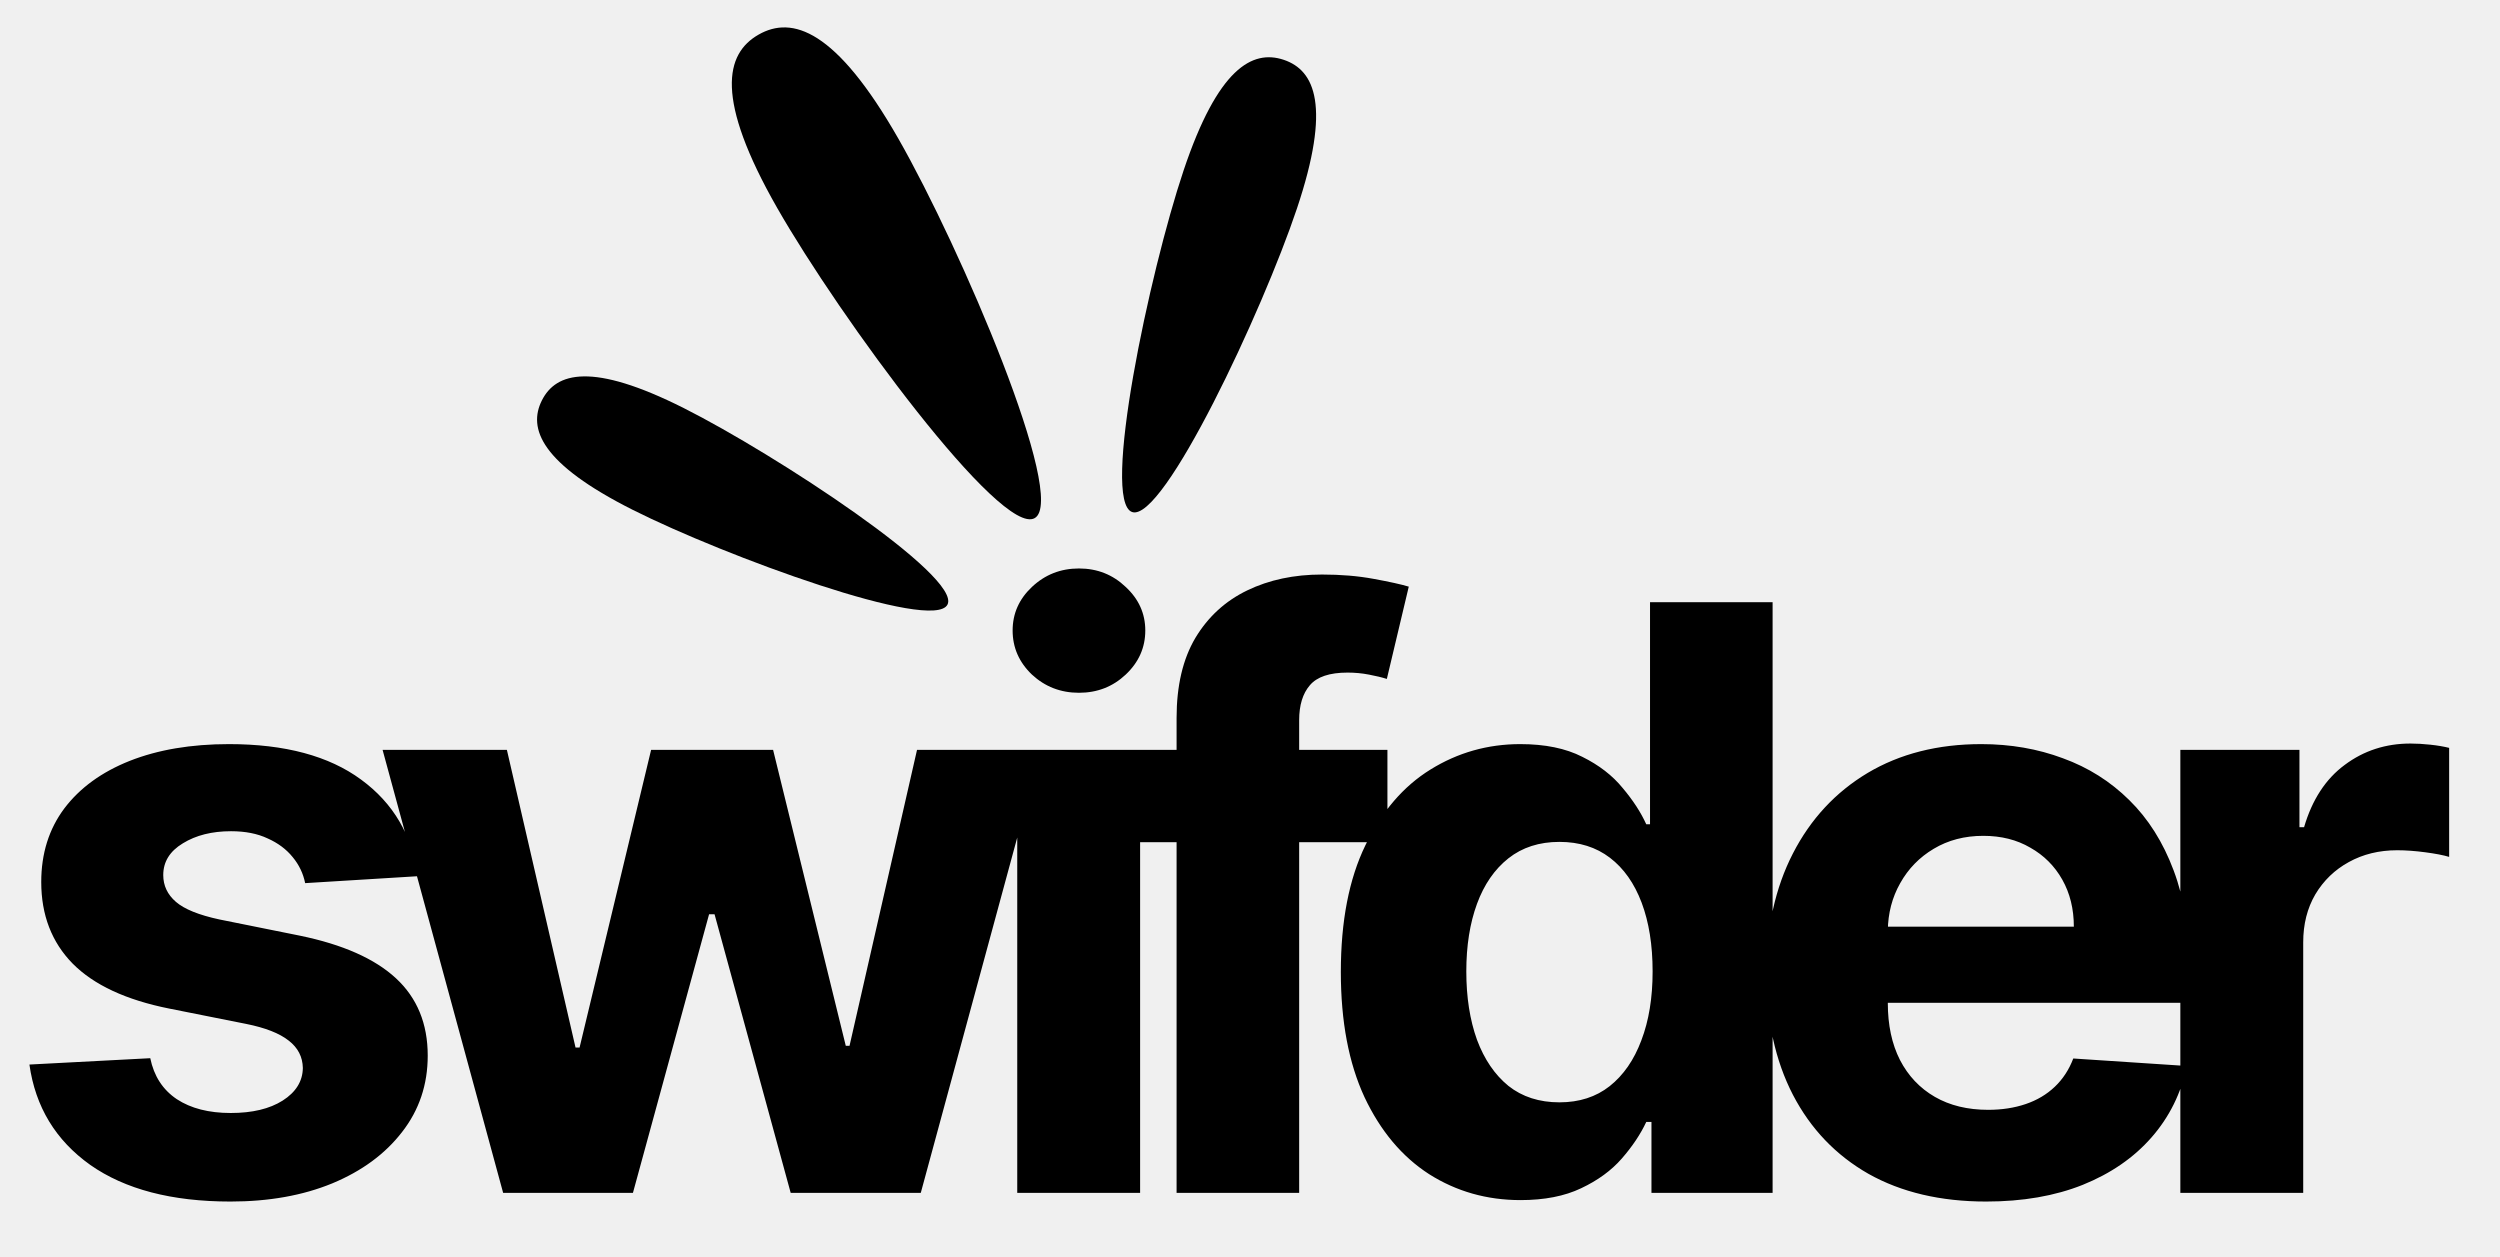
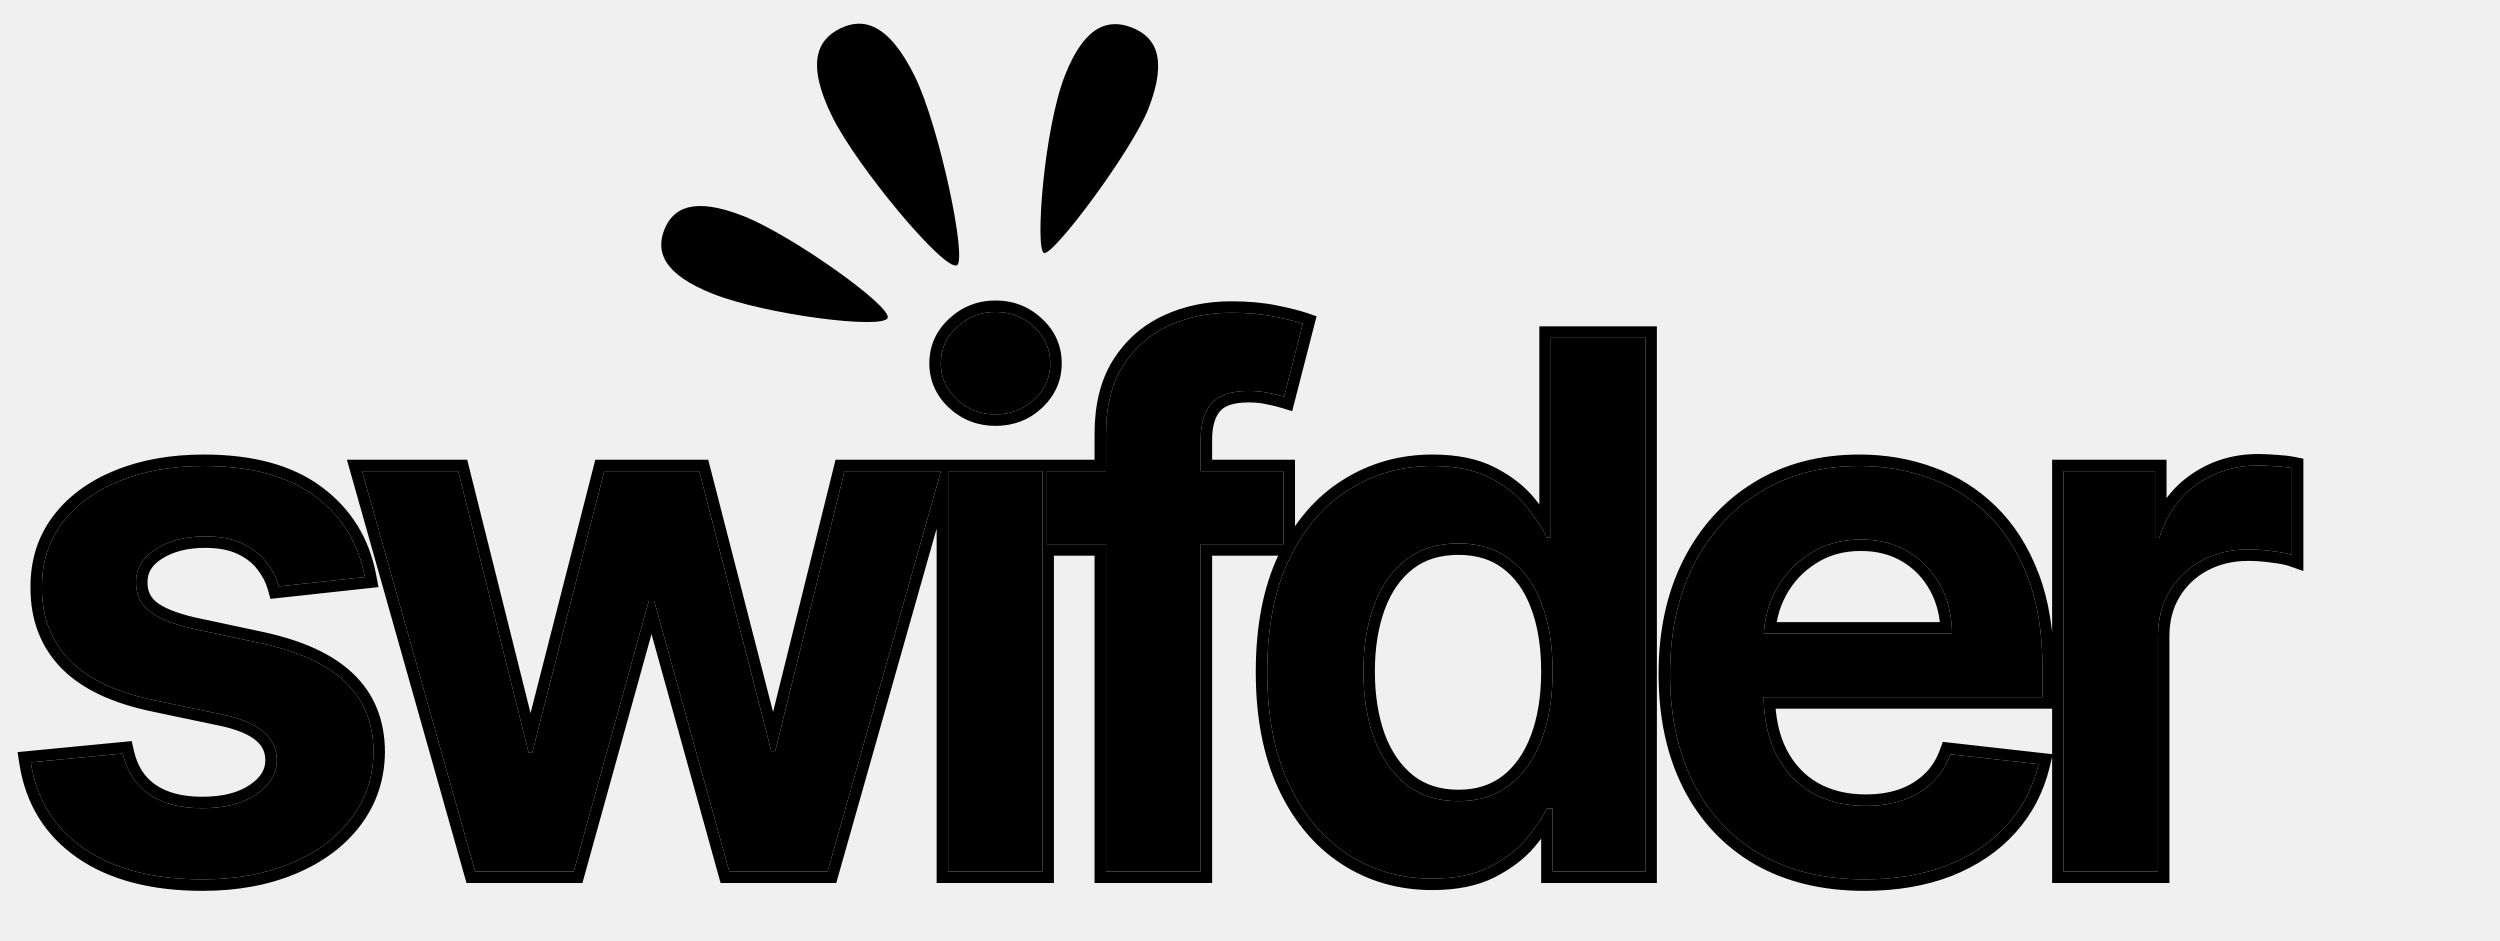
- <svg xmlns="http://www.w3.org/2000/svg" width="197" height="99" viewBox="0 0 197 99" fill="none">
-   <path d="M32.909 69.046L24.046 69.591C23.894 68.833 23.568 68.151 23.068 67.546C22.568 66.924 21.909 66.432 21.091 66.068C20.288 65.689 19.326 65.5 18.204 65.5C16.704 65.5 15.439 65.818 14.409 66.454C13.379 67.076 12.864 67.909 12.864 68.954C12.864 69.788 13.197 70.492 13.864 71.068C14.53 71.644 15.674 72.106 17.296 72.454L23.614 73.727C27.008 74.424 29.538 75.546 31.204 77.091C32.871 78.636 33.705 80.667 33.705 83.182C33.705 85.47 33.03 87.477 31.682 89.204C30.349 90.932 28.515 92.28 26.182 93.25C23.864 94.204 21.189 94.682 18.159 94.682C13.538 94.682 9.856 93.72 7.114 91.796C4.386 89.856 2.788 87.22 2.318 83.886L11.841 83.386C12.129 84.796 12.826 85.871 13.932 86.614C15.038 87.341 16.454 87.704 18.182 87.704C19.879 87.704 21.242 87.379 22.273 86.727C23.318 86.061 23.849 85.204 23.864 84.159C23.849 83.28 23.477 82.561 22.75 82C22.023 81.424 20.901 80.985 19.386 80.682L13.341 79.477C9.932 78.796 7.394 77.614 5.727 75.932C4.076 74.25 3.25 72.106 3.25 69.5C3.25 67.258 3.856 65.326 5.068 63.705C6.295 62.083 8.015 60.833 10.227 59.955C12.454 59.076 15.061 58.636 18.046 58.636C22.454 58.636 25.924 59.568 28.454 61.432C31 63.295 32.485 65.833 32.909 69.046ZM39.648 94L30.148 59.091H39.943L45.352 82.546H45.67L51.307 59.091H60.92L66.647 82.409H66.943L72.261 59.091H82.034L72.557 94H62.307L56.307 72.046H55.875L49.875 94H39.648ZM80.159 94V59.091H89.841V94H80.159ZM85.022 54.591C83.583 54.591 82.348 54.114 81.318 53.159C80.303 52.189 79.795 51.03 79.795 49.682C79.795 48.349 80.303 47.205 81.318 46.25C82.348 45.28 83.583 44.795 85.022 44.795C86.462 44.795 87.689 45.28 88.704 46.25C89.734 47.205 90.249 48.349 90.249 49.682C90.249 51.03 89.734 52.189 88.704 53.159C87.689 54.114 86.462 54.591 85.022 54.591ZM109.329 59.091V66.364H87.783V59.091H109.329ZM92.715 94V56.568C92.715 54.038 93.208 51.939 94.192 50.273C95.192 48.606 96.556 47.356 98.283 46.523C100.011 45.689 101.973 45.273 104.17 45.273C105.655 45.273 107.011 45.386 108.238 45.614C109.48 45.841 110.405 46.045 111.011 46.227L109.283 53.5C108.905 53.379 108.435 53.265 107.874 53.159C107.329 53.053 106.768 53 106.192 53C104.768 53 103.776 53.333 103.215 54C102.655 54.651 102.374 55.568 102.374 56.75V94H92.715ZM119.817 94.568C117.166 94.568 114.764 93.886 112.613 92.523C110.476 91.144 108.779 89.121 107.522 86.454C106.279 83.773 105.658 80.485 105.658 76.591C105.658 72.591 106.302 69.265 107.59 66.614C108.878 63.947 110.59 61.955 112.726 60.636C114.878 59.303 117.234 58.636 119.795 58.636C121.749 58.636 123.378 58.97 124.681 59.636C125.999 60.288 127.06 61.106 127.863 62.091C128.681 63.061 129.302 64.015 129.726 64.954H130.022V47.455H139.681V94H130.135V88.409H129.726C129.272 89.379 128.628 90.341 127.795 91.296C126.976 92.235 125.908 93.015 124.59 93.636C123.287 94.258 121.696 94.568 119.817 94.568ZM122.885 86.864C124.446 86.864 125.764 86.439 126.84 85.591C127.931 84.727 128.764 83.523 129.34 81.977C129.931 80.432 130.226 78.621 130.226 76.546C130.226 74.47 129.938 72.667 129.363 71.136C128.787 69.606 127.954 68.424 126.863 67.591C125.772 66.758 124.446 66.341 122.885 66.341C121.295 66.341 119.954 66.773 118.863 67.636C117.772 68.5 116.946 69.697 116.385 71.227C115.825 72.758 115.545 74.53 115.545 76.546C115.545 78.576 115.825 80.371 116.385 81.932C116.961 83.477 117.787 84.689 118.863 85.568C119.954 86.432 121.295 86.864 122.885 86.864ZM156.51 94.682C152.919 94.682 149.828 93.954 147.238 92.5C144.662 91.03 142.677 88.954 141.283 86.273C139.889 83.576 139.192 80.386 139.192 76.704C139.192 73.114 139.889 69.962 141.283 67.25C142.677 64.538 144.639 62.424 147.169 60.909C149.715 59.394 152.7 58.636 156.124 58.636C158.427 58.636 160.571 59.008 162.556 59.75C164.556 60.477 166.298 61.576 167.783 63.045C169.283 64.515 170.45 66.364 171.283 68.591C172.116 70.803 172.533 73.394 172.533 76.364V79.023H143.056V73.023H163.419C163.419 71.629 163.116 70.394 162.51 69.318C161.904 68.242 161.063 67.401 159.988 66.796C158.927 66.174 157.692 65.864 156.283 65.864C154.813 65.864 153.51 66.204 152.374 66.886C151.253 67.553 150.374 68.454 149.738 69.591C149.101 70.712 148.775 71.962 148.76 73.341V79.046C148.76 80.773 149.078 82.265 149.715 83.523C150.366 84.78 151.283 85.75 152.465 86.432C153.647 87.114 155.048 87.454 156.669 87.454C157.745 87.454 158.73 87.303 159.624 87C160.518 86.697 161.283 86.242 161.919 85.636C162.556 85.03 163.041 84.288 163.374 83.409L172.328 84C171.874 86.151 170.942 88.03 169.533 89.636C168.139 91.227 166.336 92.47 164.124 93.364C161.927 94.242 159.389 94.682 156.51 94.682ZM171.811 94V59.091H181.197V65.182H181.561C182.197 63.015 183.266 61.379 184.766 60.273C186.266 59.151 187.993 58.591 189.947 58.591C190.432 58.591 190.955 58.621 191.516 58.682C192.076 58.742 192.569 58.826 192.993 58.932V67.523C192.538 67.386 191.91 67.265 191.107 67.159C190.304 67.053 189.569 67 188.902 67C187.478 67 186.205 67.311 185.084 67.932C183.978 68.538 183.099 69.386 182.447 70.477C181.811 71.568 181.493 72.826 181.493 74.25V94H171.811Z" fill="black" />
-   <path d="M81.534 40.828C78.896 42.334 66.167 25.009 61.242 16.385C56.317 7.762 57.138 4.234 59.776 2.728C62.413 1.221 65.869 2.307 70.794 10.93C75.719 19.554 84.172 39.321 81.534 40.828Z" fill="black" />
-   <path d="M74.663 47.639C73.55 49.851 57.089 43.814 49.854 40.173C42.62 36.532 41.587 33.764 42.701 31.551C43.815 29.338 46.653 28.519 53.887 32.16C61.122 35.801 75.777 45.426 74.663 47.639Z" fill="black" />
-   <path d="M89.215 40.349C86.748 39.522 90.561 21.506 93.264 13.44C95.967 5.374 98.69 3.887 101.157 4.713C103.624 5.54 104.901 8.368 102.198 16.434C99.495 24.5 91.682 41.176 89.215 40.349Z" fill="black" />
+ <svg xmlns="http://www.w3.org/2000/svg" width="218" height="82" viewBox="0 0 218 82" fill="none">
+   <mask id="path-1-outside-1_827_2" maskUnits="userSpaceOnUse" x="1" y="26" width="200" height="52" fill="black">
+     <rect fill="white" x="1" y="26" width="200" height="52" />
+     <path d="M31.818 50.318L24.318 51.136C24.106 50.379 23.735 49.667 23.204 49C22.689 48.333 21.992 47.795 21.114 47.386C20.235 46.977 19.159 46.773 17.886 46.773C16.174 46.773 14.735 47.144 13.568 47.886C12.417 48.629 11.848 49.591 11.864 50.773C11.848 51.788 12.22 52.614 12.977 53.25C13.75 53.886 15.023 54.409 16.796 54.818L22.75 56.091C26.053 56.803 28.508 57.932 30.114 59.477C31.735 61.023 32.553 63.045 32.568 65.546C32.553 67.742 31.909 69.682 30.636 71.364C29.379 73.03 27.629 74.333 25.386 75.273C23.144 76.212 20.568 76.682 17.659 76.682C13.386 76.682 9.947 75.788 7.341 74C4.735 72.197 3.182 69.689 2.682 66.477L10.704 65.704C11.068 67.28 11.841 68.47 13.023 69.273C14.204 70.076 15.742 70.477 17.636 70.477C19.591 70.477 21.159 70.076 22.341 69.273C23.538 68.47 24.136 67.477 24.136 66.296C24.136 65.296 23.75 64.47 22.977 63.818C22.22 63.167 21.038 62.667 19.432 62.318L13.477 61.068C10.129 60.371 7.652 59.197 6.045 57.545C4.439 55.879 3.644 53.773 3.659 51.227C3.644 49.076 4.227 47.212 5.409 45.636C6.606 44.045 8.265 42.818 10.386 41.955C12.523 41.076 14.985 40.636 17.773 40.636C21.864 40.636 25.083 41.508 27.432 43.25C29.796 44.992 31.258 47.349 31.818 50.318ZM41.437 76L31.573 41.091H39.959L46.096 65.636H46.414L52.687 41.091H60.982L67.255 65.5H67.596L73.641 41.091H82.05L72.164 76H63.596L57.05 52.409H56.573L50.028 76H41.437ZM82.675 76V41.091H90.902V76H82.675ZM86.811 36.136C85.508 36.136 84.387 35.705 83.448 34.841C82.508 33.962 82.038 32.909 82.038 31.682C82.038 30.439 82.508 29.386 83.448 28.523C84.387 27.644 85.508 27.204 86.811 27.204C88.129 27.204 89.251 27.644 90.175 28.523C91.114 29.386 91.584 30.439 91.584 31.682C91.584 32.909 91.114 33.962 90.175 34.841C89.251 35.705 88.129 36.136 86.811 36.136ZM111.924 41.091V47.455H91.288V41.091H111.924ZM96.447 76V37.795C96.447 35.447 96.932 33.492 97.901 31.932C98.886 30.371 100.204 29.204 101.856 28.432C103.507 27.659 105.341 27.273 107.356 27.273C108.78 27.273 110.045 27.386 111.151 27.614C112.257 27.841 113.076 28.046 113.606 28.227L111.97 34.591C111.621 34.485 111.182 34.379 110.651 34.273C110.121 34.151 109.53 34.091 108.879 34.091C107.348 34.091 106.265 34.462 105.629 35.205C105.007 35.932 104.697 36.977 104.697 38.341V76H96.447ZM124.889 76.614C122.147 76.614 119.692 75.909 117.526 74.5C115.359 73.091 113.647 71.046 112.389 68.364C111.132 65.682 110.503 62.424 110.503 58.591C110.503 54.712 111.139 51.439 112.412 48.773C113.7 46.091 115.435 44.068 117.617 42.705C119.798 41.326 122.23 40.636 124.912 40.636C126.958 40.636 128.639 40.985 129.958 41.682C131.276 42.364 132.321 43.189 133.094 44.159C133.867 45.114 134.465 46.015 134.889 46.864H135.23V29.454H143.48V76H135.389V70.5H134.889C134.465 71.349 133.851 72.25 133.048 73.204C132.245 74.144 131.185 74.947 129.867 75.614C128.548 76.28 126.889 76.614 124.889 76.614ZM127.185 69.864C128.927 69.864 130.412 69.394 131.639 68.454C132.867 67.5 133.798 66.174 134.435 64.477C135.071 62.78 135.389 60.803 135.389 58.545C135.389 56.288 135.071 54.326 134.435 52.659C133.814 50.992 132.889 49.697 131.662 48.773C130.45 47.849 128.958 47.386 127.185 47.386C125.351 47.386 123.821 47.864 122.594 48.818C121.367 49.773 120.442 51.091 119.821 52.773C119.2 54.455 118.889 56.379 118.889 58.545C118.889 60.727 119.2 62.674 119.821 64.386C120.458 66.083 121.389 67.424 122.617 68.409C123.859 69.379 125.382 69.864 127.185 69.864ZM162.582 76.682C159.082 76.682 156.059 75.954 153.514 74.5C150.983 73.03 149.036 70.954 147.673 68.273C146.309 65.576 145.627 62.401 145.627 58.75C145.627 55.159 146.309 52.008 147.673 49.295C149.052 46.568 150.976 44.447 153.445 42.932C155.915 41.401 158.817 40.636 162.15 40.636C164.302 40.636 166.332 40.985 168.241 41.682C170.165 42.364 171.862 43.424 173.332 44.864C174.817 46.303 175.983 48.136 176.832 50.364C177.68 52.576 178.105 55.212 178.105 58.273V60.795H149.491V55.25H170.218C170.203 53.674 169.862 52.273 169.195 51.045C168.529 49.803 167.597 48.826 166.4 48.114C165.218 47.401 163.839 47.045 162.264 47.045C160.582 47.045 159.105 47.455 157.832 48.273C156.559 49.076 155.567 50.136 154.855 51.455C154.158 52.758 153.802 54.189 153.786 55.75V60.591C153.786 62.621 154.158 64.364 154.9 65.818C155.642 67.258 156.68 68.364 158.014 69.136C159.347 69.894 160.908 70.273 162.695 70.273C163.892 70.273 164.976 70.106 165.945 69.773C166.915 69.424 167.756 68.917 168.468 68.25C169.18 67.583 169.718 66.758 170.082 65.773L177.764 66.636C177.279 68.667 176.355 70.439 174.991 71.954C173.642 73.454 171.915 74.621 169.809 75.454C167.703 76.273 165.294 76.682 162.582 76.682ZM179.945 76V41.091H187.922V46.909H188.286C188.922 44.894 190.013 43.341 191.558 42.25C193.119 41.144 194.899 40.591 196.899 40.591C197.354 40.591 197.861 40.614 198.422 40.659C198.998 40.689 199.475 40.742 199.854 40.818V48.386C199.505 48.265 198.952 48.159 198.195 48.068C197.452 47.962 196.733 47.909 196.036 47.909C194.536 47.909 193.187 48.235 191.99 48.886C190.808 49.523 189.877 50.409 189.195 51.545C188.513 52.682 188.172 53.992 188.172 55.477V76H179.945Z" />
+   </mask>
+   <path d="M31.818 50.318L24.318 51.136C24.106 50.379 23.735 49.667 23.204 49C22.689 48.333 21.992 47.795 21.114 47.386C20.235 46.977 19.159 46.773 17.886 46.773C16.174 46.773 14.735 47.144 13.568 47.886C12.417 48.629 11.848 49.591 11.864 50.773C11.848 51.788 12.22 52.614 12.977 53.25C13.75 53.886 15.023 54.409 16.796 54.818L22.75 56.091C26.053 56.803 28.508 57.932 30.114 59.477C31.735 61.023 32.553 63.045 32.568 65.546C32.553 67.742 31.909 69.682 30.636 71.364C29.379 73.03 27.629 74.333 25.386 75.273C23.144 76.212 20.568 76.682 17.659 76.682C13.386 76.682 9.947 75.788 7.341 74C4.735 72.197 3.182 69.689 2.682 66.477L10.704 65.704C11.068 67.28 11.841 68.47 13.023 69.273C14.204 70.076 15.742 70.477 17.636 70.477C19.591 70.477 21.159 70.076 22.341 69.273C23.538 68.47 24.136 67.477 24.136 66.296C24.136 65.296 23.75 64.47 22.977 63.818C22.22 63.167 21.038 62.667 19.432 62.318L13.477 61.068C10.129 60.371 7.652 59.197 6.045 57.545C4.439 55.879 3.644 53.773 3.659 51.227C3.644 49.076 4.227 47.212 5.409 45.636C6.606 44.045 8.265 42.818 10.386 41.955C12.523 41.076 14.985 40.636 17.773 40.636C21.864 40.636 25.083 41.508 27.432 43.25C29.796 44.992 31.258 47.349 31.818 50.318ZM41.437 76L31.573 41.091H39.959L46.096 65.636H46.414L52.687 41.091H60.982L67.255 65.5H67.596L73.641 41.091H82.05L72.164 76H63.596L57.05 52.409H56.573L50.028 76H41.437ZM82.675 76V41.091H90.902V76H82.675ZM86.811 36.136C85.508 36.136 84.387 35.705 83.448 34.841C82.508 33.962 82.038 32.909 82.038 31.682C82.038 30.439 82.508 29.386 83.448 28.523C84.387 27.644 85.508 27.204 86.811 27.204C88.129 27.204 89.251 27.644 90.175 28.523C91.114 29.386 91.584 30.439 91.584 31.682C91.584 32.909 91.114 33.962 90.175 34.841C89.251 35.705 88.129 36.136 86.811 36.136ZM111.924 41.091V47.455H91.288V41.091H111.924ZM96.447 76V37.795C96.447 35.447 96.932 33.492 97.901 31.932C98.886 30.371 100.204 29.204 101.856 28.432C103.507 27.659 105.341 27.273 107.356 27.273C108.78 27.273 110.045 27.386 111.151 27.614C112.257 27.841 113.076 28.046 113.606 28.227L111.97 34.591C111.621 34.485 111.182 34.379 110.651 34.273C110.121 34.151 109.53 34.091 108.879 34.091C107.348 34.091 106.265 34.462 105.629 35.205C105.007 35.932 104.697 36.977 104.697 38.341V76H96.447ZM124.889 76.614C122.147 76.614 119.692 75.909 117.526 74.5C115.359 73.091 113.647 71.046 112.389 68.364C111.132 65.682 110.503 62.424 110.503 58.591C110.503 54.712 111.139 51.439 112.412 48.773C113.7 46.091 115.435 44.068 117.617 42.705C119.798 41.326 122.23 40.636 124.912 40.636C126.958 40.636 128.639 40.985 129.958 41.682C131.276 42.364 132.321 43.189 133.094 44.159C133.867 45.114 134.465 46.015 134.889 46.864H135.23V29.454H143.48V76H135.389V70.5H134.889C134.465 71.349 133.851 72.25 133.048 73.204C132.245 74.144 131.185 74.947 129.867 75.614C128.548 76.28 126.889 76.614 124.889 76.614ZM127.185 69.864C128.927 69.864 130.412 69.394 131.639 68.454C132.867 67.5 133.798 66.174 134.435 64.477C135.071 62.78 135.389 60.803 135.389 58.545C135.389 56.288 135.071 54.326 134.435 52.659C133.814 50.992 132.889 49.697 131.662 48.773C130.45 47.849 128.958 47.386 127.185 47.386C125.351 47.386 123.821 47.864 122.594 48.818C121.367 49.773 120.442 51.091 119.821 52.773C119.2 54.455 118.889 56.379 118.889 58.545C118.889 60.727 119.2 62.674 119.821 64.386C120.458 66.083 121.389 67.424 122.617 68.409C123.859 69.379 125.382 69.864 127.185 69.864ZM162.582 76.682C159.082 76.682 156.059 75.954 153.514 74.5C150.983 73.03 149.036 70.954 147.673 68.273C146.309 65.576 145.627 62.401 145.627 58.75C145.627 55.159 146.309 52.008 147.673 49.295C149.052 46.568 150.976 44.447 153.445 42.932C155.915 41.401 158.817 40.636 162.15 40.636C164.302 40.636 166.332 40.985 168.241 41.682C170.165 42.364 171.862 43.424 173.332 44.864C174.817 46.303 175.983 48.136 176.832 50.364C177.68 52.576 178.105 55.212 178.105 58.273V60.795H149.491V55.25H170.218C170.203 53.674 169.862 52.273 169.195 51.045C168.529 49.803 167.597 48.826 166.4 48.114C165.218 47.401 163.839 47.045 162.264 47.045C160.582 47.045 159.105 47.455 157.832 48.273C156.559 49.076 155.567 50.136 154.855 51.455C154.158 52.758 153.802 54.189 153.786 55.75V60.591C153.786 62.621 154.158 64.364 154.9 65.818C155.642 67.258 156.68 68.364 158.014 69.136C159.347 69.894 160.908 70.273 162.695 70.273C163.892 70.273 164.976 70.106 165.945 69.773C166.915 69.424 167.756 68.917 168.468 68.25C169.18 67.583 169.718 66.758 170.082 65.773L177.764 66.636C177.279 68.667 176.355 70.439 174.991 71.954C173.642 73.454 171.915 74.621 169.809 75.454C167.703 76.273 165.294 76.682 162.582 76.682ZM179.945 76V41.091H187.922V46.909H188.286C188.922 44.894 190.013 43.341 191.558 42.25C193.119 41.144 194.899 40.591 196.899 40.591C197.354 40.591 197.861 40.614 198.422 40.659C198.998 40.689 199.475 40.742 199.854 40.818V48.386C199.505 48.265 198.952 48.159 198.195 48.068C197.452 47.962 196.733 47.909 196.036 47.909C194.536 47.909 193.187 48.235 191.99 48.886C190.808 49.523 189.877 50.409 189.195 51.545C188.513 52.682 188.172 53.992 188.172 55.477V76H179.945Z" fill="black" />
+   <path d="M31.818 50.318L31.927 51.312L33.001 51.195L32.801 50.133L31.818 50.318ZM24.318 51.136L23.355 51.406L23.584 52.222L24.427 52.13L24.318 51.136ZM23.204 49L22.413 49.611L22.422 49.623L23.204 49ZM21.114 47.386L21.536 46.48L21.536 46.48L21.114 47.386ZM13.568 47.886L13.031 47.043L13.026 47.046L13.568 47.886ZM11.864 50.773L12.864 50.788L12.864 50.774L12.864 50.76L11.864 50.773ZM12.977 53.25L12.334 54.016L12.342 54.022L12.977 53.25ZM16.796 54.818L16.571 55.793L16.578 55.794L16.586 55.796L16.796 54.818ZM22.75 56.091L22.961 55.113L22.959 55.113L22.75 56.091ZM30.114 59.477L29.42 60.198L29.424 60.201L30.114 59.477ZM32.568 65.546L33.568 65.552L33.568 65.539L32.568 65.546ZM30.636 71.364L29.839 70.76L29.838 70.761L30.636 71.364ZM25.386 75.273L25.773 76.195L25.386 75.273ZM7.341 74L6.772 74.822L6.775 74.825L7.341 74ZM2.682 66.477L2.586 65.482L1.531 65.584L1.694 66.631L2.682 66.477ZM10.704 65.704L11.679 65.48L11.482 64.625L10.609 64.709L10.704 65.704ZM13.023 69.273L13.585 68.446L13.585 68.446L13.023 69.273ZM22.341 69.273L21.784 68.442L21.779 68.446L22.341 69.273ZM22.977 63.818L22.325 64.576L22.333 64.583L22.977 63.818ZM19.432 62.318L19.644 61.341L19.637 61.34L19.432 62.318ZM13.477 61.068L13.683 60.09L13.681 60.089L13.477 61.068ZM6.045 57.545L5.325 58.239L5.329 58.243L6.045 57.545ZM3.659 51.227L4.659 51.233L4.659 51.22L3.659 51.227ZM5.409 45.636L4.61 45.035L4.609 45.036L5.409 45.636ZM10.386 41.955L10.764 42.881L10.767 42.879L10.386 41.955ZM27.432 43.25L26.836 44.053L26.838 44.055L27.432 43.25ZM31.71 49.324L24.21 50.142L24.427 52.13L31.927 51.312L31.71 49.324ZM25.281 50.867C25.03 49.97 24.594 49.14 23.987 48.377L22.422 49.623C22.876 50.194 23.182 50.787 23.355 51.406L25.281 50.867ZM23.996 48.389C23.369 47.578 22.537 46.946 21.536 46.48L20.692 48.293C21.447 48.645 22.01 49.089 22.413 49.611L23.996 48.389ZM21.536 46.48C20.49 45.993 19.261 45.773 17.886 45.773V47.773C19.057 47.773 19.98 47.962 20.692 48.293L21.536 46.48ZM17.886 45.773C16.029 45.773 14.393 46.176 13.031 47.043L14.105 48.73C15.077 48.112 16.319 47.773 17.886 47.773V45.773ZM13.026 47.046C11.639 47.94 10.843 49.2 10.864 50.785L12.864 50.76C12.854 49.982 13.194 49.318 14.11 48.727L13.026 47.046ZM10.864 50.758C10.844 52.064 11.339 53.18 12.334 54.016L13.62 52.484C13.1 52.047 12.853 51.511 12.864 50.788L10.864 50.758ZM12.342 54.022C13.295 54.807 14.751 55.373 16.571 55.793L17.02 53.844C15.294 53.446 14.205 52.965 13.613 52.478L12.342 54.022ZM16.586 55.796L22.541 57.069L22.959 55.113L17.005 53.84L16.586 55.796ZM22.539 57.068C25.748 57.76 28 58.831 29.42 60.198L30.807 58.757C29.015 57.032 26.358 55.846 22.961 55.113L22.539 57.068ZM29.424 60.201C30.825 61.537 31.555 63.288 31.568 65.552L33.568 65.539C33.552 62.803 32.645 60.509 30.804 58.754L29.424 60.201ZM31.568 65.539C31.555 67.53 30.976 69.258 29.839 70.76L31.434 71.967C32.842 70.106 33.552 67.955 33.568 65.552L31.568 65.539ZM29.838 70.761C28.703 72.265 27.106 73.468 25 74.35L25.773 76.195C28.151 75.199 30.054 73.796 31.435 71.966L29.838 70.761ZM25 74.35C22.901 75.23 20.461 75.682 17.659 75.682V77.682C20.675 77.682 23.386 77.195 25.773 76.195L25 74.35ZM17.659 75.682C13.519 75.682 10.297 74.815 7.907 73.175L6.775 74.825C9.597 76.761 13.254 77.682 17.659 77.682V75.682ZM7.91 73.178C5.536 71.535 4.129 69.273 3.67 66.323L1.694 66.631C2.235 70.106 3.934 72.859 6.772 74.822L7.91 73.178ZM2.778 67.473L10.8 66.7L10.609 64.709L2.586 65.482L2.778 67.473ZM9.73 65.929C10.142 67.716 11.043 69.136 12.461 70.1L13.585 68.446C12.639 67.803 11.994 66.845 11.679 65.48L9.73 65.929ZM12.461 70.1C13.854 71.047 15.606 71.477 17.636 71.477V69.477C15.879 69.477 14.555 69.105 13.585 68.446L12.461 70.1ZM17.636 71.477C19.72 71.477 21.505 71.05 22.903 70.1L21.779 68.446C20.814 69.102 19.462 69.477 17.636 69.477V71.477ZM22.898 70.103C24.302 69.161 25.136 67.886 25.136 66.296H23.136C23.136 67.068 22.773 67.778 21.784 68.442L22.898 70.103ZM25.136 66.296C25.136 64.997 24.617 63.893 23.622 63.054L22.333 64.583C22.883 65.047 23.136 65.594 23.136 66.296H25.136ZM23.629 63.06C22.689 62.251 21.32 61.705 19.644 61.341L19.22 63.295C20.756 63.629 21.75 64.082 22.325 64.576L23.629 63.06ZM19.637 61.34L13.683 60.09L13.272 62.047L19.226 63.297L19.637 61.34ZM13.681 60.089C10.439 59.414 8.177 58.303 6.762 56.848L5.329 58.243C7.126 60.091 9.819 61.328 13.274 62.047L13.681 60.089ZM6.766 56.852C5.359 55.392 4.645 53.546 4.659 51.233L2.659 51.221C2.643 53.999 3.519 56.365 5.325 58.239L6.766 56.852ZM4.659 51.22C4.645 49.266 5.171 47.621 6.209 46.236L4.609 45.036C3.284 46.803 2.643 48.885 2.659 51.234L4.659 51.22ZM6.208 46.238C7.281 44.812 8.784 43.687 10.764 42.881L10.009 41.028C7.746 41.95 5.931 43.279 4.61 45.035L6.208 46.238ZM10.767 42.879C12.76 42.059 15.089 41.636 17.773 41.636V39.636C14.881 39.636 12.285 40.092 10.006 41.03L10.767 42.879ZM17.773 41.636C21.733 41.636 24.717 42.481 26.836 44.053L28.028 42.447C25.45 40.535 21.995 39.636 17.773 39.636V41.636ZM26.838 44.055C28.992 45.643 30.32 47.774 30.835 50.504L32.801 50.133C32.195 46.923 30.599 44.342 28.025 42.445L26.838 44.055ZM41.437 76L40.474 76.272L40.68 77H41.437V76ZM31.573 41.091V40.091H30.252L30.611 41.363L31.573 41.091ZM39.959 41.091L40.93 40.848L40.74 40.091H39.959V41.091ZM46.096 65.636L45.126 65.879L45.315 66.636H46.096V65.636ZM46.414 65.636V66.636H47.191L47.383 65.884L46.414 65.636ZM52.687 41.091V40.091H51.91L51.718 40.843L52.687 41.091ZM60.982 41.091L61.951 40.842L61.758 40.091H60.982V41.091ZM67.255 65.5L66.287 65.749L66.48 66.5H67.255V65.5ZM67.596 65.5V66.5H68.379L68.567 65.74L67.596 65.5ZM73.641 41.091V40.091H72.859L72.671 40.85L73.641 41.091ZM82.05 41.091L83.013 41.363L83.373 40.091H82.05V41.091ZM72.164 76V77H72.92L73.126 76.272L72.164 76ZM63.596 76L62.632 76.267L62.836 77H63.596V76ZM57.05 52.409L58.014 52.142L57.811 51.409H57.05V52.409ZM56.573 52.409V51.409H55.813L55.61 52.142L56.573 52.409ZM50.028 76V77H50.788L50.991 76.267L50.028 76ZM42.399 75.728L32.535 40.819L30.611 41.363L40.474 76.272L42.399 75.728ZM31.573 42.091H39.959V40.091H31.573V42.091ZM38.989 41.333L45.126 65.879L47.066 65.394L40.93 40.848L38.989 41.333ZM46.096 66.636H46.414V64.636H46.096V66.636ZM47.383 65.884L53.656 41.339L51.718 40.843L45.445 65.389L47.383 65.884ZM52.687 42.091H60.982V40.091H52.687V42.091ZM60.014 41.34L66.287 65.749L68.224 65.251L61.951 40.842L60.014 41.34ZM67.255 66.5H67.596V64.5H67.255V66.5ZM68.567 65.74L74.612 41.331L72.671 40.85L66.625 65.26L68.567 65.74ZM73.641 42.091H82.05V40.091H73.641V42.091ZM81.088 40.818L71.202 75.728L73.126 76.272L83.013 41.363L81.088 40.818ZM72.164 75H63.596V77H72.164V75ZM64.559 75.733L58.014 52.142L56.087 52.676L62.632 76.267L64.559 75.733ZM57.05 51.409H56.573V53.409H57.05V51.409ZM55.61 52.142L49.064 75.733L50.991 76.267L57.537 52.676L55.61 52.142ZM50.028 75H41.437V77H50.028V75ZM82.675 76H81.675V77H82.675V76ZM82.675 41.091V40.091H81.675V41.091H82.675ZM90.902 41.091H91.902V40.091H90.902V41.091ZM90.902 76V77H91.902V76H90.902ZM83.448 34.841L82.764 35.571L82.771 35.577L83.448 34.841ZM83.448 28.523L84.124 29.259L84.131 29.253L83.448 28.523ZM90.175 28.523L89.486 29.247L89.492 29.253L89.498 29.259L90.175 28.523ZM90.175 34.841L90.858 35.572L90.858 35.571L90.175 34.841ZM83.675 76V41.091H81.675V76H83.675ZM82.675 42.091H90.902V40.091H82.675V42.091ZM89.902 41.091V76H91.902V41.091H89.902ZM90.902 75H82.675V77H90.902V75ZM86.811 35.136C85.753 35.136 84.875 34.795 84.124 34.105L82.771 35.577C83.899 36.614 85.263 37.136 86.811 37.136V35.136ZM84.131 34.111C83.382 33.411 83.038 32.618 83.038 31.682H81.038C81.038 33.2 81.634 34.514 82.764 35.571L84.131 34.111ZM83.038 31.682C83.038 30.728 83.385 29.939 84.124 29.259L82.771 27.787C81.632 28.834 81.038 30.151 81.038 31.682H83.038ZM84.131 29.253C84.882 28.55 85.758 28.204 86.811 28.204V26.204C85.258 26.204 83.892 26.738 82.764 27.793L84.131 29.253ZM86.811 28.204C87.882 28.204 88.754 28.552 89.486 29.247L90.864 27.798C89.747 26.736 88.376 26.204 86.811 26.204V28.204ZM89.498 29.259C90.238 29.939 90.584 30.728 90.584 31.682H92.584C92.584 30.151 91.991 28.834 90.852 27.787L89.498 29.259ZM90.584 31.682C90.584 32.618 90.24 33.411 89.492 34.111L90.858 35.571C91.989 34.514 92.584 33.2 92.584 31.682H90.584ZM89.492 34.11C88.761 34.793 87.888 35.136 86.811 35.136V37.136C88.371 37.136 89.74 36.616 90.858 35.572L89.492 34.11ZM111.924 41.091H112.924V40.091H111.924V41.091ZM111.924 47.455V48.455H112.924V47.455H111.924ZM91.288 47.455H90.288V48.455H91.288V47.455ZM91.288 41.091V40.091H90.288V41.091H91.288ZM96.447 76H95.447V77H96.447V76ZM97.901 31.932L97.056 31.398L97.052 31.404L97.901 31.932ZM101.856 28.432L101.432 27.526L101.432 27.526L101.856 28.432ZM111.151 27.614L110.95 28.593L110.95 28.593L111.151 27.614ZM113.606 28.227L114.574 28.476L114.805 27.581L113.93 27.281L113.606 28.227ZM111.97 34.591L111.678 35.548L112.678 35.852L112.938 34.84L111.97 34.591ZM110.651 34.273L110.429 35.248L110.442 35.251L110.455 35.253L110.651 34.273ZM105.629 35.205L104.869 34.554L104.868 34.555L105.629 35.205ZM104.697 76V77H105.697V76H104.697ZM110.924 41.091V47.455H112.924V41.091H110.924ZM111.924 46.455H91.288V48.455H111.924V46.455ZM92.288 47.455V41.091H90.288V47.455H92.288ZM91.288 42.091H111.924V40.091H91.288V42.091ZM97.447 76V37.795H95.447V76H97.447ZM97.447 37.795C97.447 35.582 97.903 33.823 98.751 32.46L97.052 31.404C95.96 33.162 95.447 35.312 95.447 37.795H97.447ZM98.747 32.465C99.631 31.065 100.804 30.028 102.28 29.338L101.432 27.526C99.605 28.381 98.141 29.678 97.056 31.398L98.747 32.465ZM102.28 29.338C103.785 28.633 105.472 28.273 107.356 28.273V26.273C105.21 26.273 103.23 26.685 101.432 27.526L102.28 29.338ZM107.356 28.273C108.729 28.273 109.925 28.383 110.95 28.593L111.353 26.634C110.166 26.39 108.831 26.273 107.356 26.273V28.273ZM110.95 28.593C112.047 28.819 112.814 29.013 113.282 29.173L113.93 27.281C113.337 27.078 112.468 26.863 111.353 26.634L110.95 28.593ZM112.637 27.978L111.001 34.342L112.938 34.84L114.574 28.476L112.637 27.978ZM112.261 33.634C111.87 33.515 111.396 33.402 110.847 33.292L110.455 35.253C110.967 35.356 111.372 35.454 111.678 35.548L112.261 33.634ZM110.874 33.298C110.258 33.157 109.591 33.091 108.879 33.091V35.091C109.469 35.091 109.984 35.146 110.429 35.248L110.874 33.298ZM108.879 33.091C107.221 33.091 105.781 33.49 104.869 34.554L106.388 35.855C106.749 35.434 107.476 35.091 108.879 35.091V33.091ZM104.868 34.555C104.038 35.527 103.697 36.839 103.697 38.341H105.697C105.697 37.115 105.977 36.337 106.389 35.854L104.868 34.555ZM103.697 38.341V76H105.697V38.341H103.697ZM104.697 75H96.447V77H104.697V75ZM117.526 74.5L116.98 75.338L116.98 75.338L117.526 74.5ZM112.389 68.364L113.295 67.939L113.295 67.939L112.389 68.364ZM112.412 48.773L111.511 48.34L111.51 48.342L112.412 48.773ZM117.617 42.705L118.147 43.553L118.151 43.55L117.617 42.705ZM129.958 41.682L129.49 42.566L129.498 42.57L129.958 41.682ZM133.094 44.159L132.312 44.782L132.317 44.788L133.094 44.159ZM134.889 46.864L133.995 47.311L134.271 47.864H134.889V46.864ZM135.23 46.864V47.864H136.23V46.864H135.23ZM135.23 29.454V28.454H134.23V29.454H135.23ZM143.48 29.454H144.48V28.454H143.48V29.454ZM143.48 76V77H144.48V76H143.48ZM135.389 76H134.389V77H135.389V76ZM135.389 70.5H136.389V69.5H135.389V70.5ZM134.889 70.5V69.5H134.271L133.995 70.053L134.889 70.5ZM133.048 73.204L133.809 73.854L133.814 73.848L133.048 73.204ZM129.867 75.614L130.318 76.506L130.318 76.506L129.867 75.614ZM131.639 68.454L132.247 69.249L132.253 69.244L131.639 68.454ZM134.435 64.477L133.498 64.126L133.498 64.126L134.435 64.477ZM134.435 52.659L133.498 53.008L133.501 53.016L134.435 52.659ZM131.662 48.773L131.056 49.568L131.06 49.572L131.662 48.773ZM122.594 48.818L121.98 48.029L121.98 48.029L122.594 48.818ZM119.821 52.773L118.883 52.426L118.883 52.426L119.821 52.773ZM119.821 64.386L118.881 64.728L118.885 64.737L119.821 64.386ZM122.617 68.409L121.991 69.189L122.001 69.197L122.617 68.409ZM124.889 75.614C122.328 75.614 120.065 74.959 118.071 73.662L116.98 75.338C119.32 76.859 121.966 77.614 124.889 77.614V75.614ZM118.071 73.662C116.082 72.368 114.485 70.477 113.295 67.939L111.484 68.788C112.809 71.614 114.636 73.813 116.98 75.338L118.071 73.662ZM113.295 67.939C112.115 65.423 111.503 62.319 111.503 58.591H109.503C109.503 62.529 110.149 65.941 111.484 68.788L113.295 67.939ZM111.503 58.591C111.503 54.816 112.123 51.7 113.315 49.203L111.51 48.342C110.156 51.178 109.503 54.608 109.503 58.591H111.503ZM113.313 49.206C114.532 46.667 116.149 44.801 118.147 43.553L117.087 41.856C114.72 43.336 112.867 45.514 111.511 48.34L113.313 49.206ZM118.151 43.55C120.166 42.276 122.412 41.636 124.912 41.636V39.636C122.049 39.636 119.431 40.375 117.082 41.859L118.151 43.55ZM124.912 41.636C126.852 41.636 128.359 41.968 129.49 42.566L130.425 40.798C128.919 40.002 127.063 39.636 124.912 39.636V41.636ZM129.498 42.57C130.715 43.2 131.642 43.942 132.312 44.782L133.876 43.536C133 42.437 131.836 41.528 130.417 40.794L129.498 42.57ZM132.317 44.788C133.056 45.702 133.611 46.543 133.995 47.311L135.784 46.416C135.319 45.487 134.677 44.525 133.871 43.53L132.317 44.788ZM134.889 47.864H135.23V45.864H134.889V47.864ZM136.23 46.864V29.454H134.23V46.864H136.23ZM135.23 30.454H143.48V28.454H135.23V30.454ZM142.48 29.454V76H144.48V29.454H142.48ZM143.48 75H135.389V77H143.48V75ZM136.389 76V70.5H134.389V76H136.389ZM135.389 69.5H134.889V71.5H135.389V69.5ZM133.995 70.053C133.615 70.813 133.05 71.649 132.283 72.561L133.814 73.848C134.652 72.851 135.315 71.884 135.784 70.947L133.995 70.053ZM132.288 72.555C131.586 73.376 130.638 74.103 129.415 74.721L130.318 76.506C131.731 75.791 132.905 74.912 133.809 73.854L132.288 72.555ZM129.415 74.721C128.278 75.297 126.785 75.614 124.889 75.614V77.614C126.993 77.614 128.819 77.264 130.318 76.506L129.415 74.721ZM127.185 70.864C129.118 70.864 130.823 70.338 132.247 69.249L131.032 67.66C130.001 68.45 128.737 68.864 127.185 68.864V70.864ZM132.253 69.244C133.649 68.158 134.681 66.669 135.371 64.828L133.498 64.126C132.916 65.679 132.084 66.842 131.025 67.665L132.253 69.244ZM135.371 64.828C136.058 62.995 136.389 60.895 136.389 58.545H134.389C134.389 60.712 134.084 62.565 133.498 64.126L135.371 64.828ZM136.389 58.545C136.389 56.197 136.059 54.109 135.369 52.302L133.501 53.016C134.084 54.543 134.389 56.379 134.389 58.545H136.389ZM135.372 52.31C134.695 50.493 133.666 49.03 132.264 47.974L131.06 49.572C132.113 50.364 132.932 51.492 133.498 53.008L135.372 52.31ZM132.268 47.977C130.855 46.9 129.139 46.386 127.185 46.386V48.386C128.776 48.386 130.045 48.797 131.056 49.568L132.268 47.977ZM127.185 46.386C125.17 46.386 123.413 46.914 121.98 48.029L123.208 49.608C124.229 48.813 125.532 48.386 127.185 48.386V46.386ZM121.98 48.029C120.584 49.114 119.559 50.597 118.883 52.426L120.759 53.119C121.326 51.585 122.149 50.431 123.208 49.608L121.98 48.029ZM118.883 52.426C118.213 54.239 117.889 56.285 117.889 58.545H119.889C119.889 56.473 120.187 54.67 120.759 53.119L118.883 52.426ZM117.889 58.545C117.889 60.821 118.213 62.887 118.881 64.727L120.761 64.045C120.187 62.462 119.889 60.633 119.889 58.545H117.889ZM118.885 64.737C119.575 66.577 120.603 68.076 121.991 69.189L123.242 67.629C122.175 66.773 121.34 65.59 120.757 64.035L118.885 64.737ZM122.001 69.197C123.444 70.324 125.192 70.864 127.185 70.864V68.864C125.571 68.864 124.274 68.434 123.232 67.621L122.001 69.197ZM153.514 74.5L153.011 75.365L153.017 75.368L153.514 74.5ZM147.673 68.273L146.78 68.724L146.781 68.726L147.673 68.273ZM147.673 49.295L146.78 48.844L146.779 48.846L147.673 49.295ZM153.445 42.932L153.968 43.784L153.972 43.782L153.445 42.932ZM168.241 41.682L167.898 42.621L167.907 42.624L168.241 41.682ZM173.332 44.864L172.632 45.578L172.636 45.582L173.332 44.864ZM176.832 50.364L175.897 50.72L175.898 50.722L176.832 50.364ZM178.105 60.795V61.795H179.105V60.795H178.105ZM149.491 60.795H148.491V61.795H149.491V60.795ZM149.491 55.25V54.25H148.491V55.25H149.491ZM170.218 55.25V56.25H171.228L171.218 55.24L170.218 55.25ZM169.195 51.045L168.314 51.518L168.317 51.523L169.195 51.045ZM166.4 48.114L165.884 48.97L165.889 48.973L166.4 48.114ZM157.832 48.273L158.365 49.118L158.373 49.114L157.832 48.273ZM154.855 51.455L153.975 50.979L153.973 50.983L154.855 51.455ZM153.786 55.75L152.786 55.74V55.75H153.786ZM154.9 65.818L154.009 66.273L154.011 66.277L154.9 65.818ZM158.014 69.136L157.512 70.002L157.52 70.006L158.014 69.136ZM165.945 69.773L166.271 70.719L166.284 70.714L165.945 69.773ZM168.468 68.25L167.785 67.52L168.468 68.25ZM170.082 65.773L170.194 64.779L169.415 64.692L169.144 65.426L170.082 65.773ZM177.764 66.636L178.736 66.869L178.999 65.769L177.875 65.643L177.764 66.636ZM174.991 71.954L174.248 71.286L174.247 71.286L174.991 71.954ZM169.809 75.454L170.171 76.387L170.177 76.384L169.809 75.454ZM162.582 75.682C159.222 75.682 156.377 74.985 154.01 73.632L153.017 75.368C155.741 76.924 158.942 77.682 162.582 77.682V75.682ZM154.016 73.635C151.657 72.265 149.843 70.335 148.564 67.82L146.781 68.726C148.23 71.575 150.31 73.795 153.011 75.365L154.016 73.635ZM148.565 67.822C147.285 65.291 146.627 62.277 146.627 58.75H144.627C144.627 62.526 145.333 65.861 146.78 68.724L148.565 67.822ZM146.627 58.75C146.627 55.287 147.284 52.294 148.566 49.745L146.779 48.846C145.334 51.721 144.627 55.032 144.627 58.75H146.627ZM148.565 49.747C149.865 47.175 151.665 45.197 153.968 43.784L152.923 42.079C150.286 43.697 148.238 45.961 146.78 48.844L148.565 49.747ZM153.972 43.782C156.261 42.363 158.975 41.636 162.15 41.636V39.636C158.659 39.636 155.569 40.44 152.919 42.082L153.972 43.782ZM162.15 41.636C164.191 41.636 166.105 41.967 167.898 42.621L168.584 40.742C166.559 40.003 164.412 39.636 162.15 39.636V41.636ZM167.907 42.624C169.693 43.257 171.265 44.24 172.632 45.578L174.032 44.149C172.459 42.609 170.637 41.47 168.575 40.739L167.907 42.624ZM172.636 45.582C174.001 46.905 175.093 48.608 175.897 50.72L177.766 50.008C176.874 47.664 175.633 45.701 174.028 44.146L172.636 45.582ZM175.898 50.722C176.692 52.792 177.105 55.3 177.105 58.273H179.105C179.105 55.124 178.669 52.36 177.765 50.005L175.898 50.722ZM177.105 58.273V60.795H179.105V58.273H177.105ZM178.105 59.795H149.491V61.795H178.105V59.795ZM150.491 60.795V55.25H148.491V60.795H150.491ZM149.491 56.25H170.218V54.25H149.491V56.25ZM171.218 55.24C171.202 53.522 170.828 51.957 170.074 50.568L168.317 51.523C168.896 52.589 169.204 53.826 169.218 55.26L171.218 55.24ZM170.077 50.573C169.325 49.172 168.266 48.06 166.911 47.254L165.889 48.973C166.928 49.591 167.732 50.434 168.314 51.518L170.077 50.573ZM166.916 47.257C165.557 46.438 163.995 46.045 162.264 46.045V48.045C163.684 48.045 164.879 48.365 165.884 48.97L166.916 47.257ZM162.264 46.045C160.412 46.045 158.743 46.498 157.291 47.431L158.373 49.114C159.466 48.411 160.751 48.045 162.264 48.045V46.045ZM157.298 47.427C155.881 48.321 154.769 49.509 153.975 50.979L155.734 51.93C156.364 50.764 157.237 49.83 158.365 49.118L157.298 47.427ZM153.973 50.983C153.195 52.436 152.803 54.028 152.786 55.74L154.786 55.76C154.8 54.351 155.12 53.079 155.736 51.926L153.973 50.983ZM152.786 55.75V60.591H154.786V55.75H152.786ZM152.786 60.591C152.786 62.742 153.18 64.647 154.009 66.273L155.791 65.364C155.135 64.08 154.786 62.501 154.786 60.591H152.786ZM154.011 66.277C154.837 67.877 156.005 69.128 157.512 70.002L158.515 68.271C157.356 67.599 156.448 66.638 155.789 65.36L154.011 66.277ZM157.52 70.006C159.027 70.862 160.763 71.273 162.695 71.273V69.273C161.052 69.273 159.667 68.926 158.508 68.267L157.52 70.006ZM162.695 71.273C163.985 71.273 165.18 71.093 166.271 70.718L165.62 68.827C164.771 69.119 163.8 69.273 162.695 69.273V71.273ZM166.284 70.714C167.374 70.322 168.334 69.745 169.152 68.98L167.785 67.52C167.178 68.088 166.456 68.527 165.607 68.832L166.284 70.714ZM169.152 68.98C169.986 68.199 170.607 67.239 171.02 66.119L169.144 65.426C168.83 66.277 168.375 66.968 167.785 67.52L169.152 68.98ZM169.97 66.766L177.652 67.63L177.875 65.643L170.194 64.779L169.97 66.766ZM176.791 66.404C176.344 68.276 175.497 69.898 174.248 71.286L175.734 72.624C177.212 70.981 178.214 69.057 178.736 66.869L176.791 66.404ZM174.247 71.286C173.014 72.658 171.421 73.741 169.441 74.525L170.177 76.384C172.409 75.501 174.271 74.251 175.735 72.623L174.247 71.286ZM169.447 74.522C167.477 75.288 165.194 75.682 162.582 75.682V77.682C165.394 77.682 167.929 77.258 170.171 76.387L169.447 74.522ZM179.945 76H178.945V77H179.945V76ZM179.945 41.091V40.091H178.945V41.091H179.945ZM187.922 41.091H188.922V40.091H187.922V41.091ZM187.922 46.909H186.922V47.909H187.922V46.909ZM188.286 46.909V47.909H189.019L189.239 47.21L188.286 46.909ZM191.558 42.25L192.135 43.067L192.137 43.066L191.558 42.25ZM198.422 40.659L198.341 41.656L198.355 41.657L198.369 41.658L198.422 40.659ZM199.854 40.818H200.854V39.998L200.05 39.838L199.854 40.818ZM199.854 48.386L199.525 49.331L200.854 49.793V48.386H199.854ZM198.195 48.068L198.053 49.058L198.064 49.06L198.076 49.061L198.195 48.068ZM191.99 48.886L192.464 49.767L192.468 49.765L191.99 48.886ZM188.172 76V77H189.172V76H188.172ZM180.945 76V41.091H178.945V76H180.945ZM179.945 42.091H187.922V40.091H179.945V42.091ZM186.922 41.091V46.909H188.922V41.091H186.922ZM187.922 47.909H188.286V45.909H187.922V47.909ZM189.239 47.21C189.818 45.378 190.789 44.017 192.135 43.067L190.982 41.433C189.237 42.665 188.026 44.41 187.332 46.608L189.239 47.21ZM192.137 43.066C193.52 42.085 195.096 41.591 196.899 41.591V39.591C194.702 39.591 192.718 40.203 190.98 41.434L192.137 43.066ZM196.899 41.591C197.321 41.591 197.801 41.612 198.341 41.656L198.503 39.662C197.921 39.615 197.386 39.591 196.899 39.591V41.591ZM198.369 41.658C198.918 41.687 199.343 41.736 199.658 41.799L200.05 39.838C199.607 39.749 199.078 39.692 198.475 39.66L198.369 41.658ZM198.854 40.818V48.386H200.854V40.818H198.854ZM200.182 47.442C199.727 47.283 199.084 47.168 198.314 47.075L198.076 49.061C198.821 49.151 199.284 49.247 199.525 49.331L200.182 47.442ZM198.336 47.078C197.55 46.966 196.783 46.909 196.036 46.909V48.909C196.682 48.909 197.354 48.958 198.053 49.058L198.336 47.078ZM196.036 46.909C194.386 46.909 192.87 47.269 191.512 48.008L192.468 49.765C193.504 49.201 194.686 48.909 196.036 48.909V46.909ZM191.516 48.006C190.178 48.726 189.113 49.738 188.337 51.031L190.052 52.06C190.64 51.08 191.439 50.319 192.464 49.767L191.516 48.006ZM188.337 51.031C187.551 52.341 187.172 53.834 187.172 55.477H189.172C189.172 54.151 189.475 53.023 190.052 52.06L188.337 51.031ZM187.172 55.477V76H189.172V55.477H187.172ZM188.172 75H179.945V77H188.172V75Z" fill="black" mask="url(#path-1-outside-1_827_2)" />
+   <path d="M83.443 23.133C82.338 23.679 74.71 14.5 72.58 10.188C70.272 5.515 71.262 3.471 73.246 2.492C75.229 1.512 77.454 1.967 79.762 6.639C81.917 11 84.358 22.681 83.443 23.133Z" fill="black" />
+   <path d="M77.4 27.728C77 28.741 66.762 27.44 62.176 25.628C57.769 23.886 57.19 21.903 57.929 20.032C58.669 18.161 60.447 17.11 64.855 18.852C69.024 20.5 77.801 26.715 77.4 27.728Z" fill="black" />
+   <path d="M91.034 22.058C90.242 21.749 91.036 11.263 92.847 6.618C94.581 2.169 96.679 1.616 98.695 2.402C100.711 3.188 101.882 5.015 100.148 9.464C98.731 13.1 91.826 22.366 91.034 22.058Z" fill="black" />
</svg>
